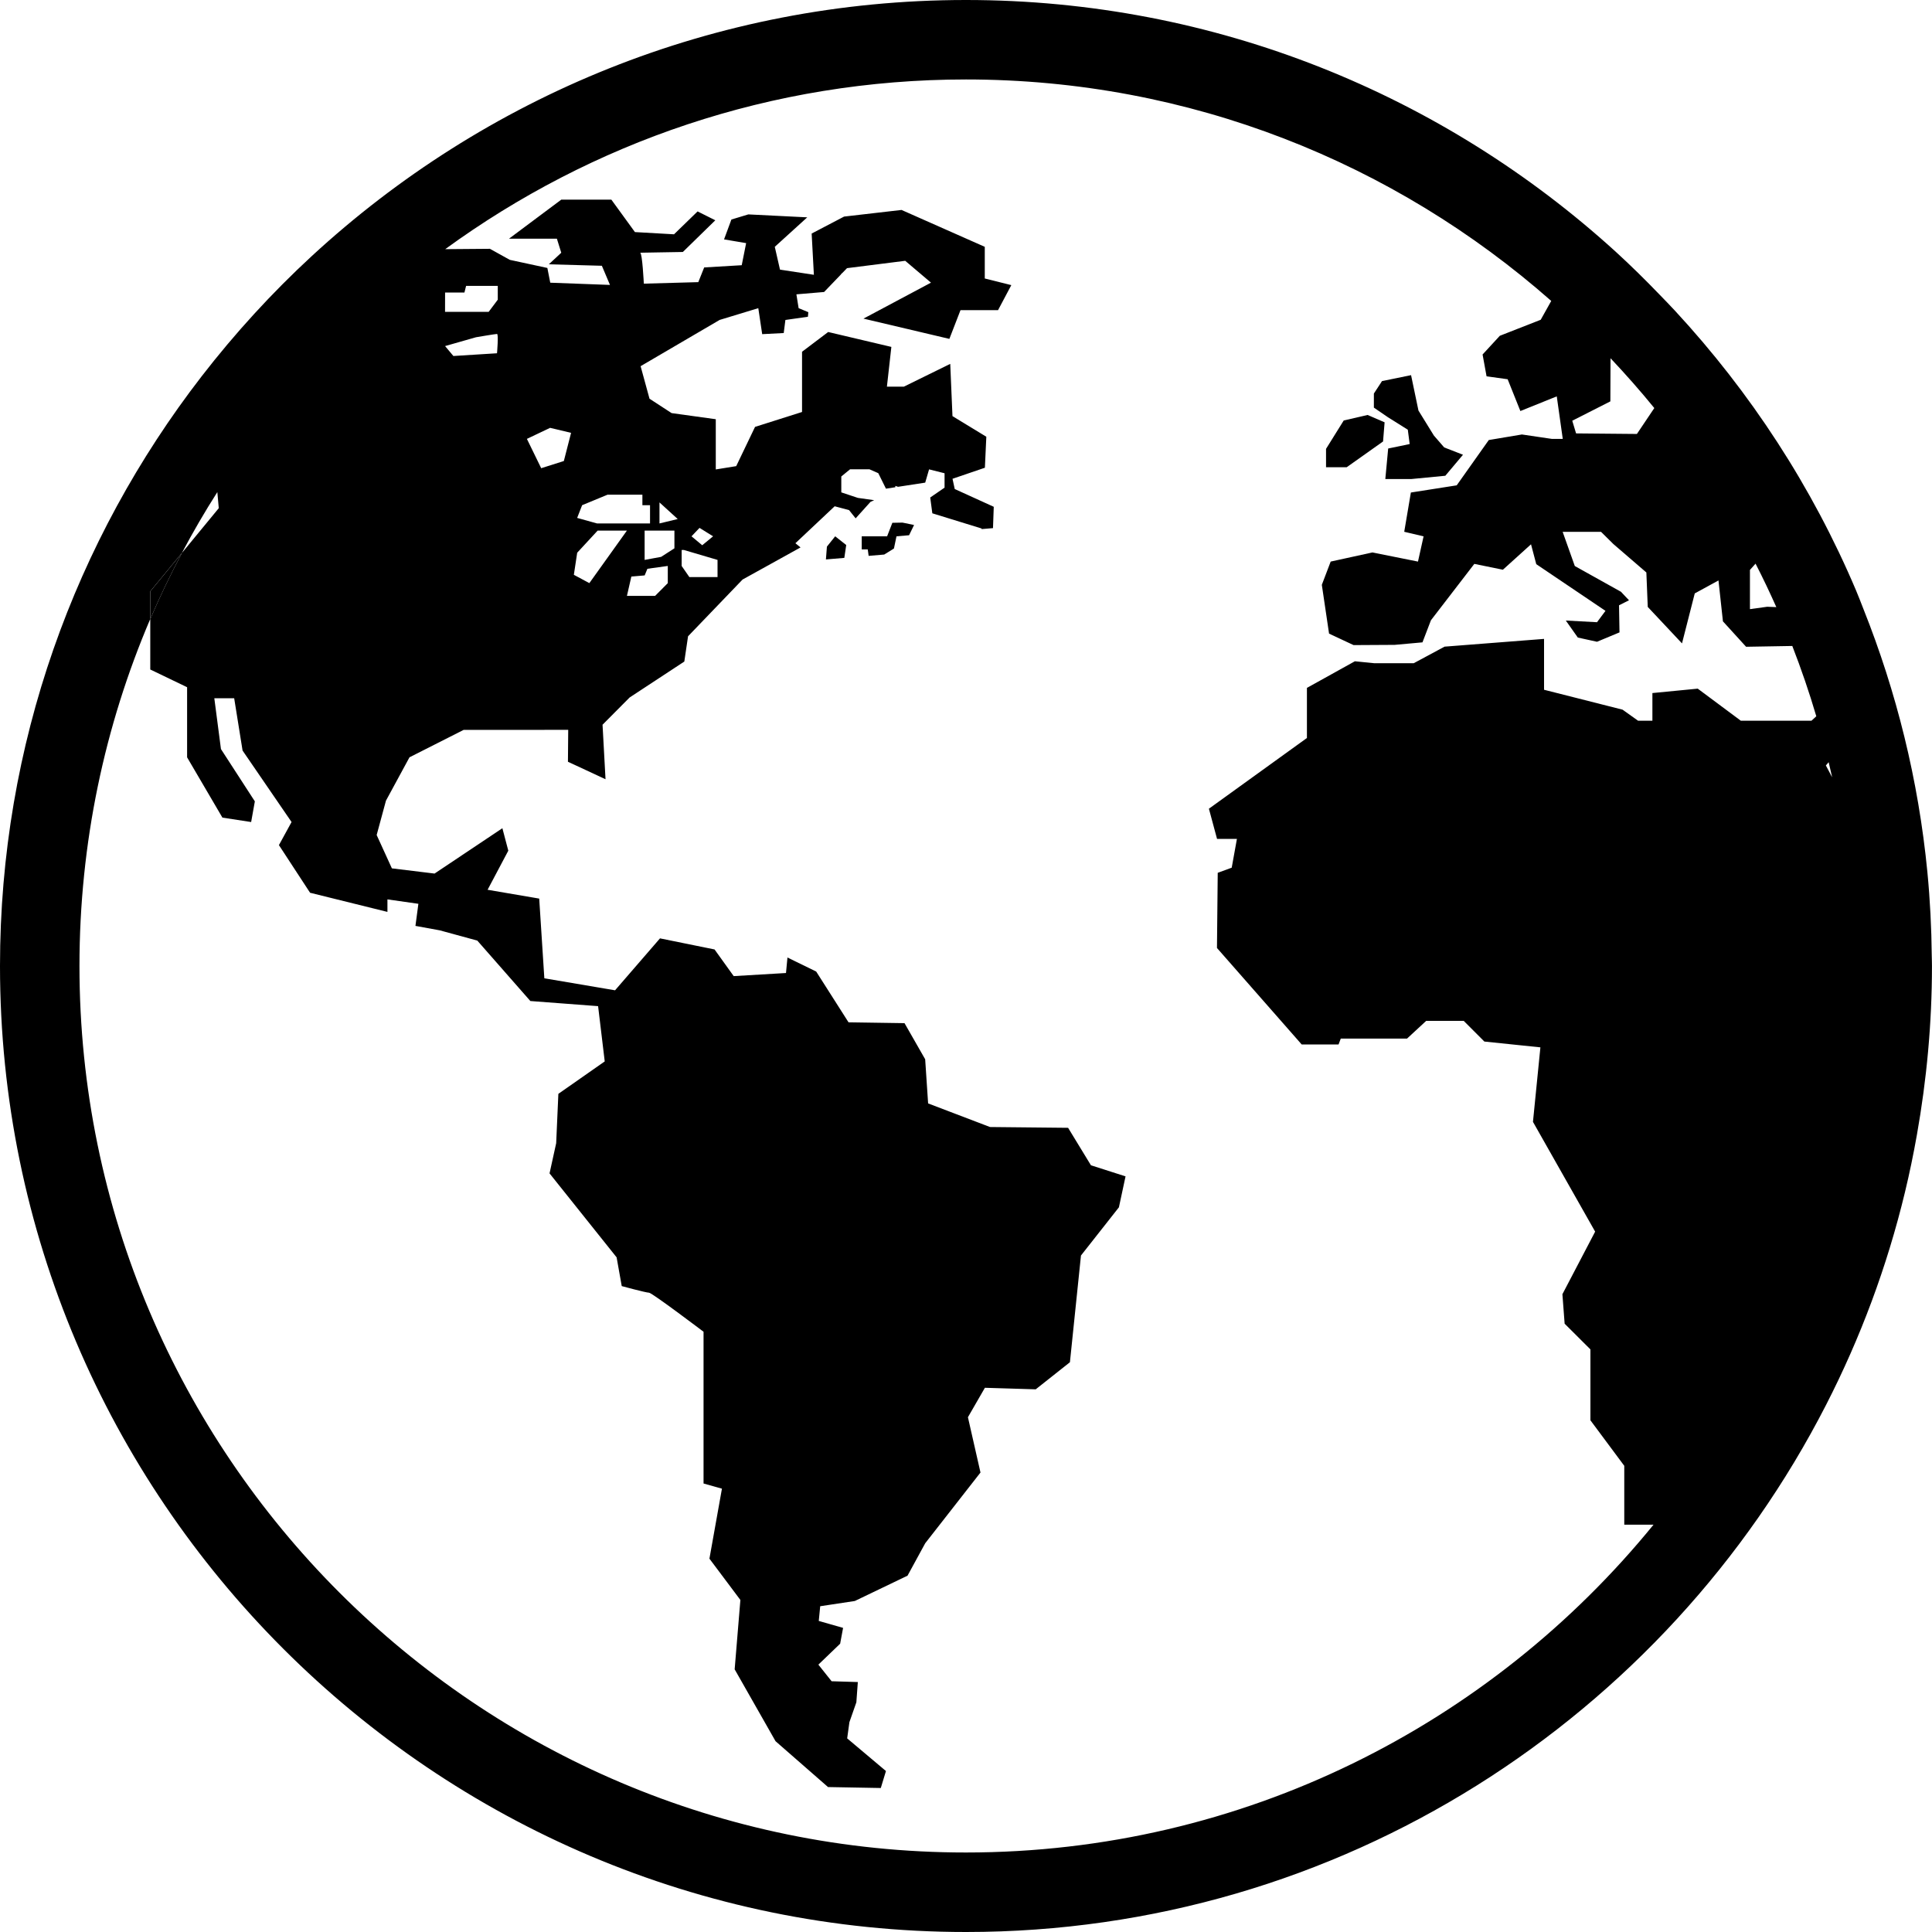
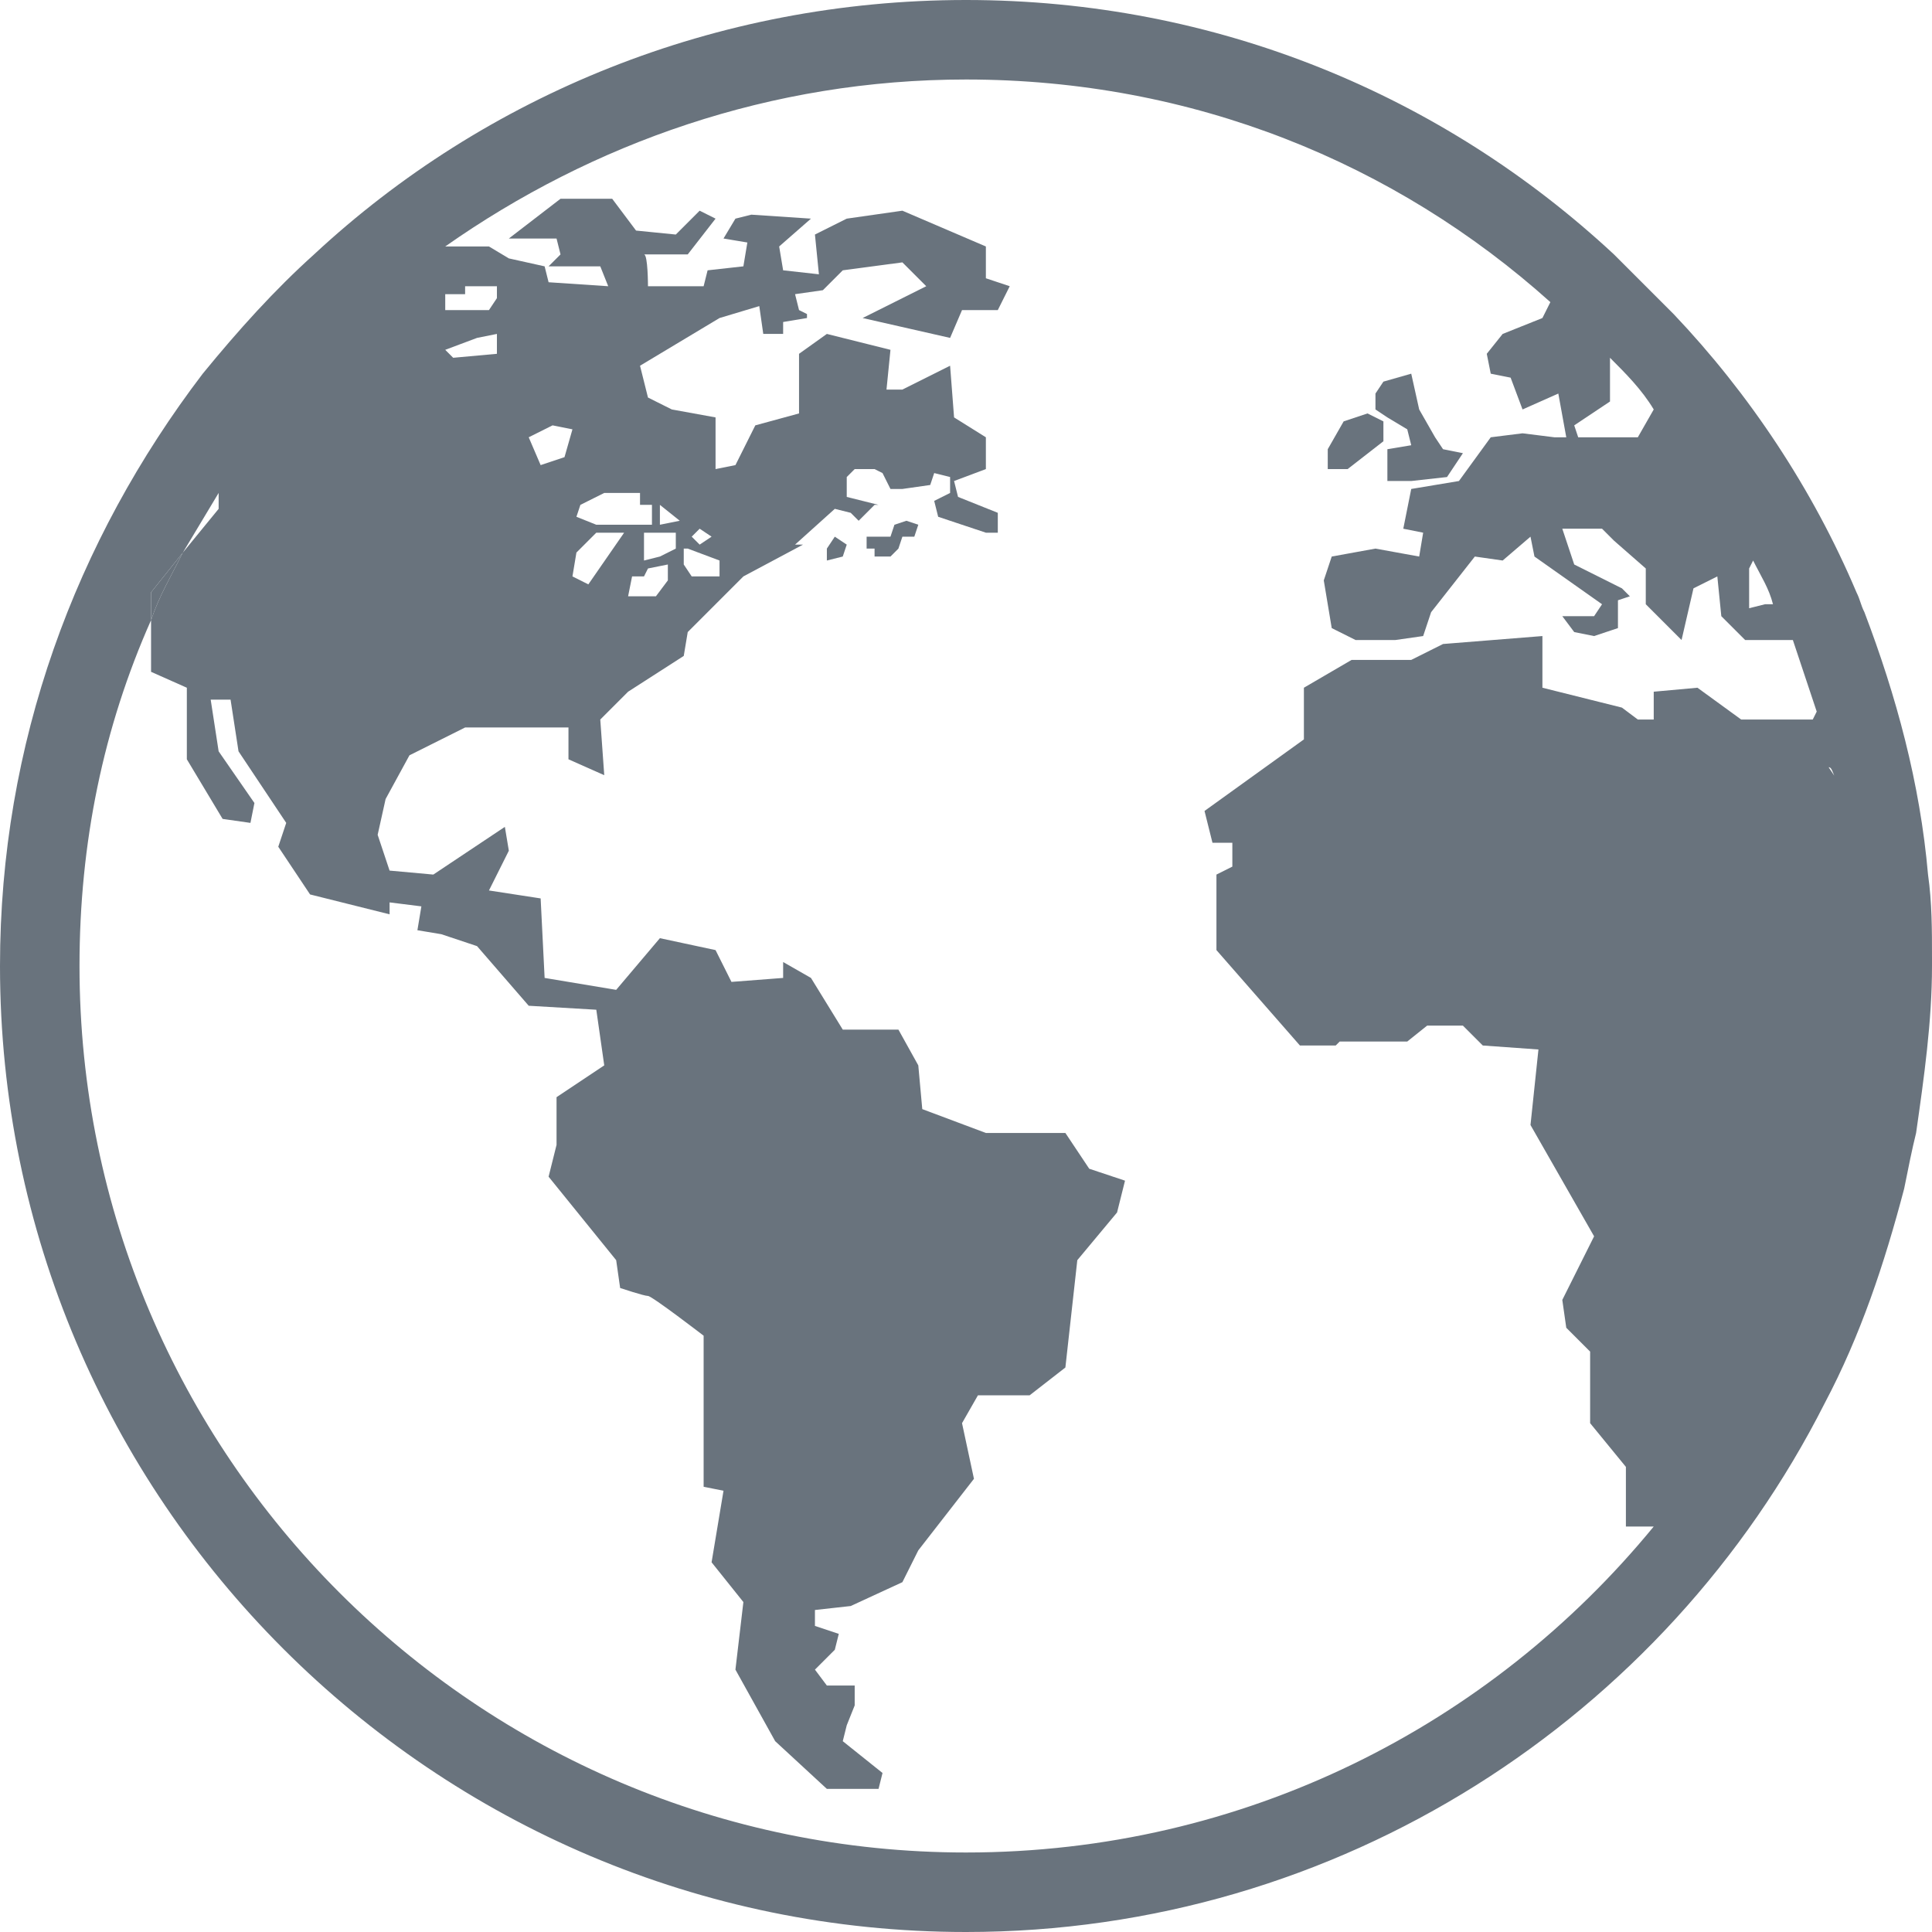
- <svg xmlns="http://www.w3.org/2000/svg" version="1.1" id="Capa_1" x="0px" y="0px" width="48.625px" height="48.625px" viewBox="0 0 48.625 48.625" style="enable-background:new 0 0 48.625 48.625;" xml:space="preserve">
+ <svg xmlns="http://www.w3.org/2000/svg" version="1.1" id="Capa_1" x="0px" y="0px" viewBox="0 0 48.6 48.6" style="enable-background:new 0 0 48.6 48.6;" xml:space="preserve">
+   <style type="text/css">
+ 	.st0{fill:#69737D;}
+ </style>
  <g>
    <g>
-       <polygon points="35.432,10.815 35.479,11.176 34.938,11.288 34.866,12.057 35.514,12.057 36.376,11.974 36.821,11.445     36.348,11.261 36.089,10.963 35.7,10.333 35.514,9.442 34.783,9.591 34.578,9.905 34.578,10.259 34.93,10.5   " />
-       <polygon points="34.809,11.111 34.848,10.629 34.419,10.444 33.819,10.583 33.374,11.297 33.374,11.76 33.893,11.76   " />
-       <path d="M22.459,13.158l-0.132,0.34h-0.639v0.33h0.152c0,0,0.009,0.07,0.022,0.162l0.392-0.033l0.245-0.152l0.064-0.307    l0.317-0.027l0.125-0.258l-0.291-0.06L22.459,13.158z" />
-       <polygon points="20.812,13.757 20.787,14.08 21.25,14.041 21.298,13.717 21.02,13.498   " />
-       <path d="M48.619,24.061c-0.007-0.711-0.043-1.417-0.11-2.112c-0.225-2.317-0.779-4.538-1.609-6.62    c-0.062-0.155-0.119-0.312-0.185-0.465c-1.106-2.613-2.659-4.992-4.56-7.045c-0.125-0.134-0.252-0.266-0.379-0.396    c-0.359-0.373-0.728-0.737-1.11-1.086C36.344,2.402,30.604,0,24.312,0C17.967,0,12.186,2.445,7.852,6.44    C6.842,7.371,5.914,8.387,5.072,9.475C1.896,13.583,0,18.729,0,24.312c0,13.407,10.907,24.313,24.313,24.313    c9.43,0,17.617-5.4,21.647-13.268c0.862-1.682,1.533-3.475,1.985-5.354c0.115-0.477,0.214-0.956,0.3-1.441    c0.245-1.381,0.379-2.801,0.379-4.25C48.625,24.228,48.62,24.145,48.619,24.061z M44.043,14.344l0.141-0.158    c0.185,0.359,0.358,0.724,0.523,1.094l-0.23-0.009l-0.434,0.06V14.344z M40.53,10.102l0.004-1.086    c0.382,0.405,0.75,0.822,1.102,1.254l-0.438,0.652l-1.531-0.014l-0.096-0.319L40.53,10.102z M11.202,7.403V7.362h0.487    l0.042-0.167h0.797v0.348l-0.229,0.306h-1.098L11.202,7.403L11.202,7.403z M11.98,8.488c0,0,0.487-0.083,0.529-0.083    s0,0.486,0,0.486L11.411,8.96l-0.209-0.25L11.98,8.488z M45.592,18.139h-1.779l-1.084-0.807l-1.141,0.111v0.696h-0.361    l-0.39-0.278l-1.976-0.501v-1.28l-2.504,0.195l-0.776,0.417h-0.994L34.1,16.643l-1.207,0.67v1.261l-2.467,1.78l0.205,0.76h0.5    L31,21.838l-0.352,0.129l-0.019,1.892l2.132,2.428h0.928l0.056-0.148h1.668l0.481-0.445h0.946l0.519,0.52l1.41,0.146l-0.187,1.875    l1.565,2.763l-0.824,1.575l0.056,0.742l0.649,0.647v1.784l0.852,1.146v1.482h0.736c-4.096,5.029-10.33,8.25-17.305,8.25    C12.009,46.625,2,36.615,2,24.312c0-3.097,0.636-6.049,1.781-8.732v-0.696l0.798-0.969c0.277-0.523,0.574-1.033,0.891-1.53    l0.036,0.405l-0.926,1.125c-0.287,0.542-0.555,1.096-0.798,1.665v1.27l0.927,0.446v1.765l0.889,1.517l0.723,0.111l0.093-0.52    l-0.853-1.316l-0.167-1.279h0.5l0.211,1.316l1.233,1.799L7.02,21.27l0.784,1.199l1.947,0.482v-0.315l0.779,0.111l-0.074,0.556    l0.612,0.112l0.945,0.258l1.335,1.521l1.705,0.129l0.167,1.391l-1.167,0.816l-0.055,1.242l-0.167,0.76l1.688,2.113l0.129,0.724    c0,0,0.612,0.166,0.687,0.166c0.074,0,1.372,0.983,1.372,0.983v3.819l0.463,0.13l-0.315,1.762l0.779,1.039l-0.144,1.746    l1.029,1.809l1.321,1.154l1.328,0.024l0.13-0.427l-0.976-0.822l0.056-0.408l0.175-0.5l0.037-0.51l-0.66-0.02l-0.333-0.418    l0.548-0.527l0.074-0.398l-0.612-0.175l0.036-0.37l0.872-0.132l1.326-0.637l0.445-0.816l1.391-1.78l-0.316-1.392l0.427-0.741    l1.279,0.039l0.861-0.682l0.278-2.686l0.955-1.213l0.167-0.779l-0.871-0.279l-0.575-0.943l-1.965-0.02l-1.558-0.594l-0.074-1.111    l-0.52-0.909l-1.409-0.021l-0.814-1.278l-0.723-0.353l-0.037,0.39l-1.316,0.078l-0.482-0.671l-1.373-0.279l-1.131,1.307    l-1.78-0.302l-0.129-2.006l-1.299-0.222l0.521-0.984l-0.149-0.565l-1.707,1.141l-1.074-0.131L9.48,21.016l0.234-0.865l0.592-1.091    l1.363-0.69l2.632-0.001l-0.007,0.803l0.946,0.44l-0.075-1.372l0.682-0.686l1.376-0.904l0.094-0.636l1.372-1.428l1.459-0.808    l-0.129-0.106l0.988-0.93l0.362,0.096l0.166,0.208l0.375-0.416l0.092-0.041l-0.411-0.058l-0.417-0.139v-0.4l0.221-0.181h0.487    l0.223,0.098l0.193,0.39l0.236-0.036v-0.034l0.068,0.023l0.684-0.105l0.097-0.334l0.39,0.098v0.362l-0.362,0.249h0.001    l0.053,0.397l1.239,0.382c0,0,0.001,0.005,0.003,0.015l0.285-0.024l0.019-0.537l-0.982-0.447l-0.056-0.258l0.815-0.278l0.036-0.78    l-0.852-0.519l-0.056-1.315l-1.168,0.574h-0.426l0.112-1.001l-1.59-0.375l-0.658,0.497v1.516l-1.183,0.375l-0.474,0.988    l-0.514,0.083v-1.264l-1.112-0.154l-0.556-0.362l-0.224-0.819l1.989-1.164l0.973-0.296l0.098,0.654l0.542-0.028l0.042-0.329    l0.567-0.081l0.01-0.115l-0.244-0.101l-0.056-0.348l0.697-0.059l0.421-0.438l0.023-0.032l0.005,0.002l0.128-0.132l1.465-0.185    l0.648,0.55l-1.699,0.905l2.162,0.51l0.28-0.723h0.945l0.334-0.63l-0.668-0.167V6.212L22.69,5.284l-1.446,0.167l-0.816,0.427    l0.056,1.038l-0.853-0.13L19.5,6.212l0.817-0.742l-1.483-0.074l-0.426,0.129l-0.185,0.5l0.556,0.094l-0.111,0.556l-0.945,0.056    l-0.148,0.37l-1.371,0.038c0,0-0.038-0.778-0.093-0.778c-0.055,0,1.075-0.019,1.075-0.019l0.817-0.798l-0.446-0.223l-0.593,0.576    l-0.984-0.056l-0.593-0.816h-1.261L12.81,6.008h1.206l0.11,0.353l-0.313,0.291l1.335,0.037l0.204,0.482l-1.503-0.056l-0.073-0.371    L12.831,6.54L12.33,6.262l-1.125,0.009C14.888,3.588,19.417,2,24.312,2c5.642,0,10.797,2.109,14.73,5.574l-0.265,0.474    l-1.029,0.403l-0.434,0.471l0.1,0.549l0.531,0.074l0.32,0.8l0.916-0.369l0.151,1.07h-0.276l-0.752-0.111l-0.834,0.14l-0.807,1.14    l-1.154,0.181l-0.167,0.988l0.487,0.115l-0.141,0.635l-1.146-0.23l-1.051,0.23l-0.223,0.585l0.182,1.228l0.617,0.289l1.035-0.006    l0.699-0.063l0.213-0.556l1.092-1.419l0.719,0.147l0.708-0.64l0.132,0.5l1.742,1.175l-0.213,0.286l-0.785-0.042l0.302,0.428    l0.483,0.106l0.566-0.236l-0.012-0.682l0.251-0.126l-0.202-0.214l-1.162-0.648l-0.306-0.861h0.966l0.309,0.306l0.832,0.717    l0.035,0.867l0.862,0.918l0.321-1.258l0.597-0.326l0.112,1.029l0.583,0.64l1.163-0.02c0.225,0.579,0.427,1.168,0.604,1.769    L45.592,18.139z M13.261,11.046l0.584-0.278l0.528,0.126l-0.182,0.709l-0.57,0.181L13.261,11.046z M16.36,12.715v0.459h-1.334    l-0.5-0.139l0.125-0.32l0.641-0.265h0.876v0.265H16.36z M16.974,13.355V13.8l-0.334,0.215l-0.416,0.077c0,0,0-0.667,0-0.737    H16.974z M16.598,13.174v-0.529l0.459,0.418L16.598,13.174z M16.807,14.244v0.433l-0.319,0.32h-0.709l0.111-0.486l0.335-0.029    l0.069-0.167L16.807,14.244z M15.041,13.355h0.737l-0.945,1.321l-0.39-0.209l0.084-0.556L15.041,13.355z M18.059,14.092v0.432    H17.35l-0.194-0.28v-0.402h0.056L18.059,14.092z M17.404,13.498l0.202-0.212l0.341,0.212l-0.273,0.225L17.404,13.498z     M45.954,19.265l0.07-0.082c0.029,0.126,0.06,0.252,0.088,0.38L45.954,19.265z" />
-       <path d="M3.782,14.884v0.696c0.243-0.568,0.511-1.122,0.798-1.665L3.782,14.884z" />
+       <polygon class="st0" points="35.4,10.8 35.5,11.2 34.9,11.3 34.9,12.1 35.5,12.1 36.4,12 36.8,11.4 36.3,11.3 36.1,11 35.7,10.3     35.5,9.4 34.8,9.6 34.6,9.9 34.6,10.3 34.9,10.5   " />
+       <polygon class="st0" points="34.8,11.1 34.8,10.6 34.4,10.4 33.8,10.6 33.4,11.3 33.4,11.8 33.9,11.8   " />
+       <path class="st0" d="M22.5,13.2l-0.1,0.3h-0.6v0.3h0.2c0,0,0,0.1,0,0.2l0.4,0l0.2-0.2l0.1-0.3l0.3,0l0.1-0.3l-0.3-0.1L22.5,13.2z" />
+       <polygon class="st0" points="20.8,13.8 20.8,14.1 21.2,14 21.3,13.7 21,13.5   " />
+       <path class="st0" d="M48.6,24.1c0-0.7,0-1.4-0.1-2.1c-0.2-2.3-0.8-4.5-1.6-6.6c-0.1-0.2-0.1-0.3-0.2-0.5c-1.1-2.6-2.7-5-4.6-7    c-0.1-0.1-0.3-0.3-0.4-0.4c-0.4-0.4-0.7-0.7-1.1-1.1C36.3,2.4,30.6,0,24.3,0C18,0,12.2,2.4,7.9,6.4c-1,0.9-1.9,1.9-2.8,3    C1.9,13.6,0,18.7,0,24.3c0,13.4,10.9,24.3,24.3,24.3c9.4,0,17.6-5.4,21.6-13.3c0.9-1.7,1.5-3.5,2-5.4c0.1-0.5,0.2-1,0.3-1.4    c0.2-1.4,0.4-2.8,0.4-4.2C48.6,24.2,48.6,24.1,48.6,24.1z M44,14.3l0.1-0.2c0.2,0.4,0.4,0.7,0.5,1.1l-0.2,0L44,15.3V14.3z     M40.5,10.1l0-1.1c0.4,0.4,0.8,0.8,1.1,1.3l-0.4,0.7l-1.5,0l-0.1-0.3L40.5,10.1z M11.2,7.4L11.2,7.4l0.5,0l0-0.2h0.8v0.3l-0.2,0.3    h-1.1L11.2,7.4L11.2,7.4z M12,8.5c0,0,0.5-0.1,0.5-0.1s0,0.5,0,0.5L11.4,9l-0.2-0.2L12,8.5z M45.6,18.1h-1.8l-1.1-0.8l-1.1,0.1    v0.7h-0.4l-0.4-0.3l-2-0.5v-1.3l-2.5,0.2l-0.8,0.4h-1l-0.5,0l-1.2,0.7v1.3l-2.5,1.8l0.2,0.8h0.5L31,21.8L30.6,22l0,1.9l2.1,2.4    h0.9l0.1-0.1h1.7l0.5-0.4h0.9l0.5,0.5l1.4,0.1l-0.2,1.9l1.6,2.8l-0.8,1.6l0.1,0.7L40,34v1.8l0.9,1.1v1.5h0.7    c-4.1,5-10.3,8.2-17.3,8.2C12,46.6,2,36.6,2,24.3c0-3.1,0.6-6,1.8-8.7v-0.7l0.8-1c0.3-0.5,0.6-1,0.9-1.5l0,0.4l-0.9,1.1    C4.3,14.5,4,15,3.8,15.6v1.3l0.9,0.4v1.8l0.9,1.5l0.7,0.1l0.1-0.5l-0.9-1.3l-0.2-1.3h0.5l0.2,1.3l1.2,1.8L7,21.3l0.8,1.2L9.8,23    v-0.3l0.8,0.1l-0.1,0.6l0.6,0.1l0.9,0.3l1.3,1.5l1.7,0.1l0.2,1.4l-1.2,0.8L14,28.8l-0.2,0.8l1.7,2.1l0.1,0.7c0,0,0.6,0.2,0.7,0.2    c0.1,0,1.4,1,1.4,1v3.8l0.5,0.1l-0.3,1.8l0.8,1L18.5,42l1,1.8l1.3,1.2l1.3,0l0.1-0.4l-1-0.8l0.1-0.4l0.2-0.5l0-0.5l-0.7,0    l-0.3-0.4l0.5-0.5l0.1-0.4l-0.6-0.2l0-0.4l0.9-0.1l1.3-0.6l0.4-0.8l1.4-1.8l-0.3-1.4l0.4-0.7l1.3,0l0.9-0.7l0.3-2.7l1-1.2l0.2-0.8    l-0.9-0.3l-0.6-0.9l-2,0l-1.6-0.6l-0.1-1.1l-0.5-0.9l-1.4,0l-0.8-1.3l-0.7-0.4l0,0.4l-1.3,0.1L18,23.9l-1.4-0.3l-1.1,1.3l-1.8-0.3    l-0.1-2l-1.3-0.2l0.5-1l-0.1-0.6L10.9,22l-1.1-0.1L9.5,21l0.2-0.9l0.6-1.1l1.4-0.7l2.6,0l0,0.8l0.9,0.4l-0.1-1.4l0.7-0.7l1.4-0.9    l0.1-0.6l1.4-1.4l1.5-0.8L20,13.7l1-0.9l0.4,0.1l0.2,0.2l0.4-0.4l0.1,0l-0.4-0.1l-0.4-0.1V12l0.2-0.2h0.5l0.2,0.1l0.2,0.4l0.2,0v0    l0.1,0l0.7-0.1l0.1-0.3l0.4,0.1v0.4l-0.4,0.2h0l0.1,0.4l1.2,0.4c0,0,0,0,0,0l0.3,0l0-0.5l-1-0.4L24,12.1l0.8-0.3l0-0.8L24,10.5    l-0.1-1.3l-1.2,0.6h-0.4l0.1-1l-1.6-0.4l-0.7,0.5v1.5L19,10.7l-0.5,1L18,11.8v-1.3l-1.1-0.2L16.3,10l-0.2-0.8l2-1.2l1-0.3l0.1,0.7    l0.5,0l0-0.3L20.3,8l0-0.1l-0.2-0.1L20,7.4l0.7-0.1l0.4-0.4l0,0l0,0l0.1-0.1l1.5-0.2l0.6,0.6L21.7,8l2.2,0.5l0.3-0.7h0.9l0.3-0.6    L24.8,7V6.2l-2.1-0.9l-1.4,0.2l-0.8,0.4l0.1,1l-0.9-0.1l-0.1-0.6l0.8-0.7l-1.5-0.1l-0.4,0.1L18.2,6l0.6,0.1l-0.1,0.6l-0.9,0.1    l-0.1,0.4l-1.4,0c0,0,0-0.8-0.1-0.8s1.1,0,1.1,0L18,5.5l-0.4-0.2L17,5.9l-1-0.1L15.4,5h-1.3l-1.3,1H14l0.1,0.4l-0.3,0.3l1.3,0    l0.2,0.5l-1.5-0.1l-0.1-0.4l-0.9-0.2l-0.5-0.3l-1.1,0C14.9,3.6,19.4,2,24.3,2C30,2,35.1,4.1,39,7.6L38.8,8l-1,0.4l-0.4,0.5    l0.1,0.5l0.5,0.1l0.3,0.8l0.9-0.4l0.2,1.1h-0.3l-0.8-0.1l-0.8,0.1l-0.8,1.1l-1.2,0.2l-0.2,1l0.5,0.1l-0.1,0.6l-1.1-0.2l-1.1,0.2    l-0.2,0.6l0.2,1.2l0.6,0.3l1,0l0.7-0.1l0.2-0.6l1.1-1.4l0.7,0.1l0.7-0.6l0.1,0.5l1.7,1.2l-0.2,0.3l-0.8,0l0.3,0.4l0.5,0.1l0.6-0.2    l0-0.7l0.3-0.1l-0.2-0.2l-1.2-0.6l-0.3-0.9h1l0.3,0.3l0.8,0.7l0,0.9l0.9,0.9l0.3-1.3l0.6-0.3l0.1,1l0.6,0.6l1.2,0    c0.2,0.6,0.4,1.2,0.6,1.8L45.6,18.1z M13.3,11l0.6-0.3l0.5,0.1l-0.2,0.7l-0.6,0.2L13.3,11z M16.4,12.7v0.5H15L14.5,13l0.1-0.3    l0.6-0.3h0.9v0.3H16.4z M17,13.4v0.4L16.6,14l-0.4,0.1c0,0,0-0.7,0-0.7H17z M16.6,13.2v-0.5l0.5,0.4L16.6,13.2z M16.8,14.2v0.4    L16.5,15h-0.7l0.1-0.5l0.3,0l0.1-0.2L16.8,14.2z M15,13.4h0.7l-0.9,1.3l-0.4-0.2l0.1-0.6L15,13.4z M18.1,14.1v0.4h-0.7l-0.2-0.3    v-0.4h0.1L18.1,14.1z M17.4,13.5l0.2-0.2l0.3,0.2l-0.3,0.2L17.4,13.5z M46,19.3L46,19.3c0.1,0,0.1,0.2,0.2,0.3L46,19.3z" />
+       <path class="st0" d="M3.8,14.9v0.7C4,15,4.3,14.5,4.6,13.9L3.8,14.9z" />
    </g>
  </g>
-   <g>
- </g>
-   <g>
- </g>
-   <g>
- </g>
-   <g>
- </g>
-   <g>
- </g>
-   <g>
- </g>
-   <g>
- </g>
-   <g>
- </g>
-   <g>
- </g>
-   <g>
- </g>
-   <g>
- </g>
-   <g>
- </g>
-   <g>
- </g>
-   <g>
- </g>
-   <g>
- </g>
</svg>
